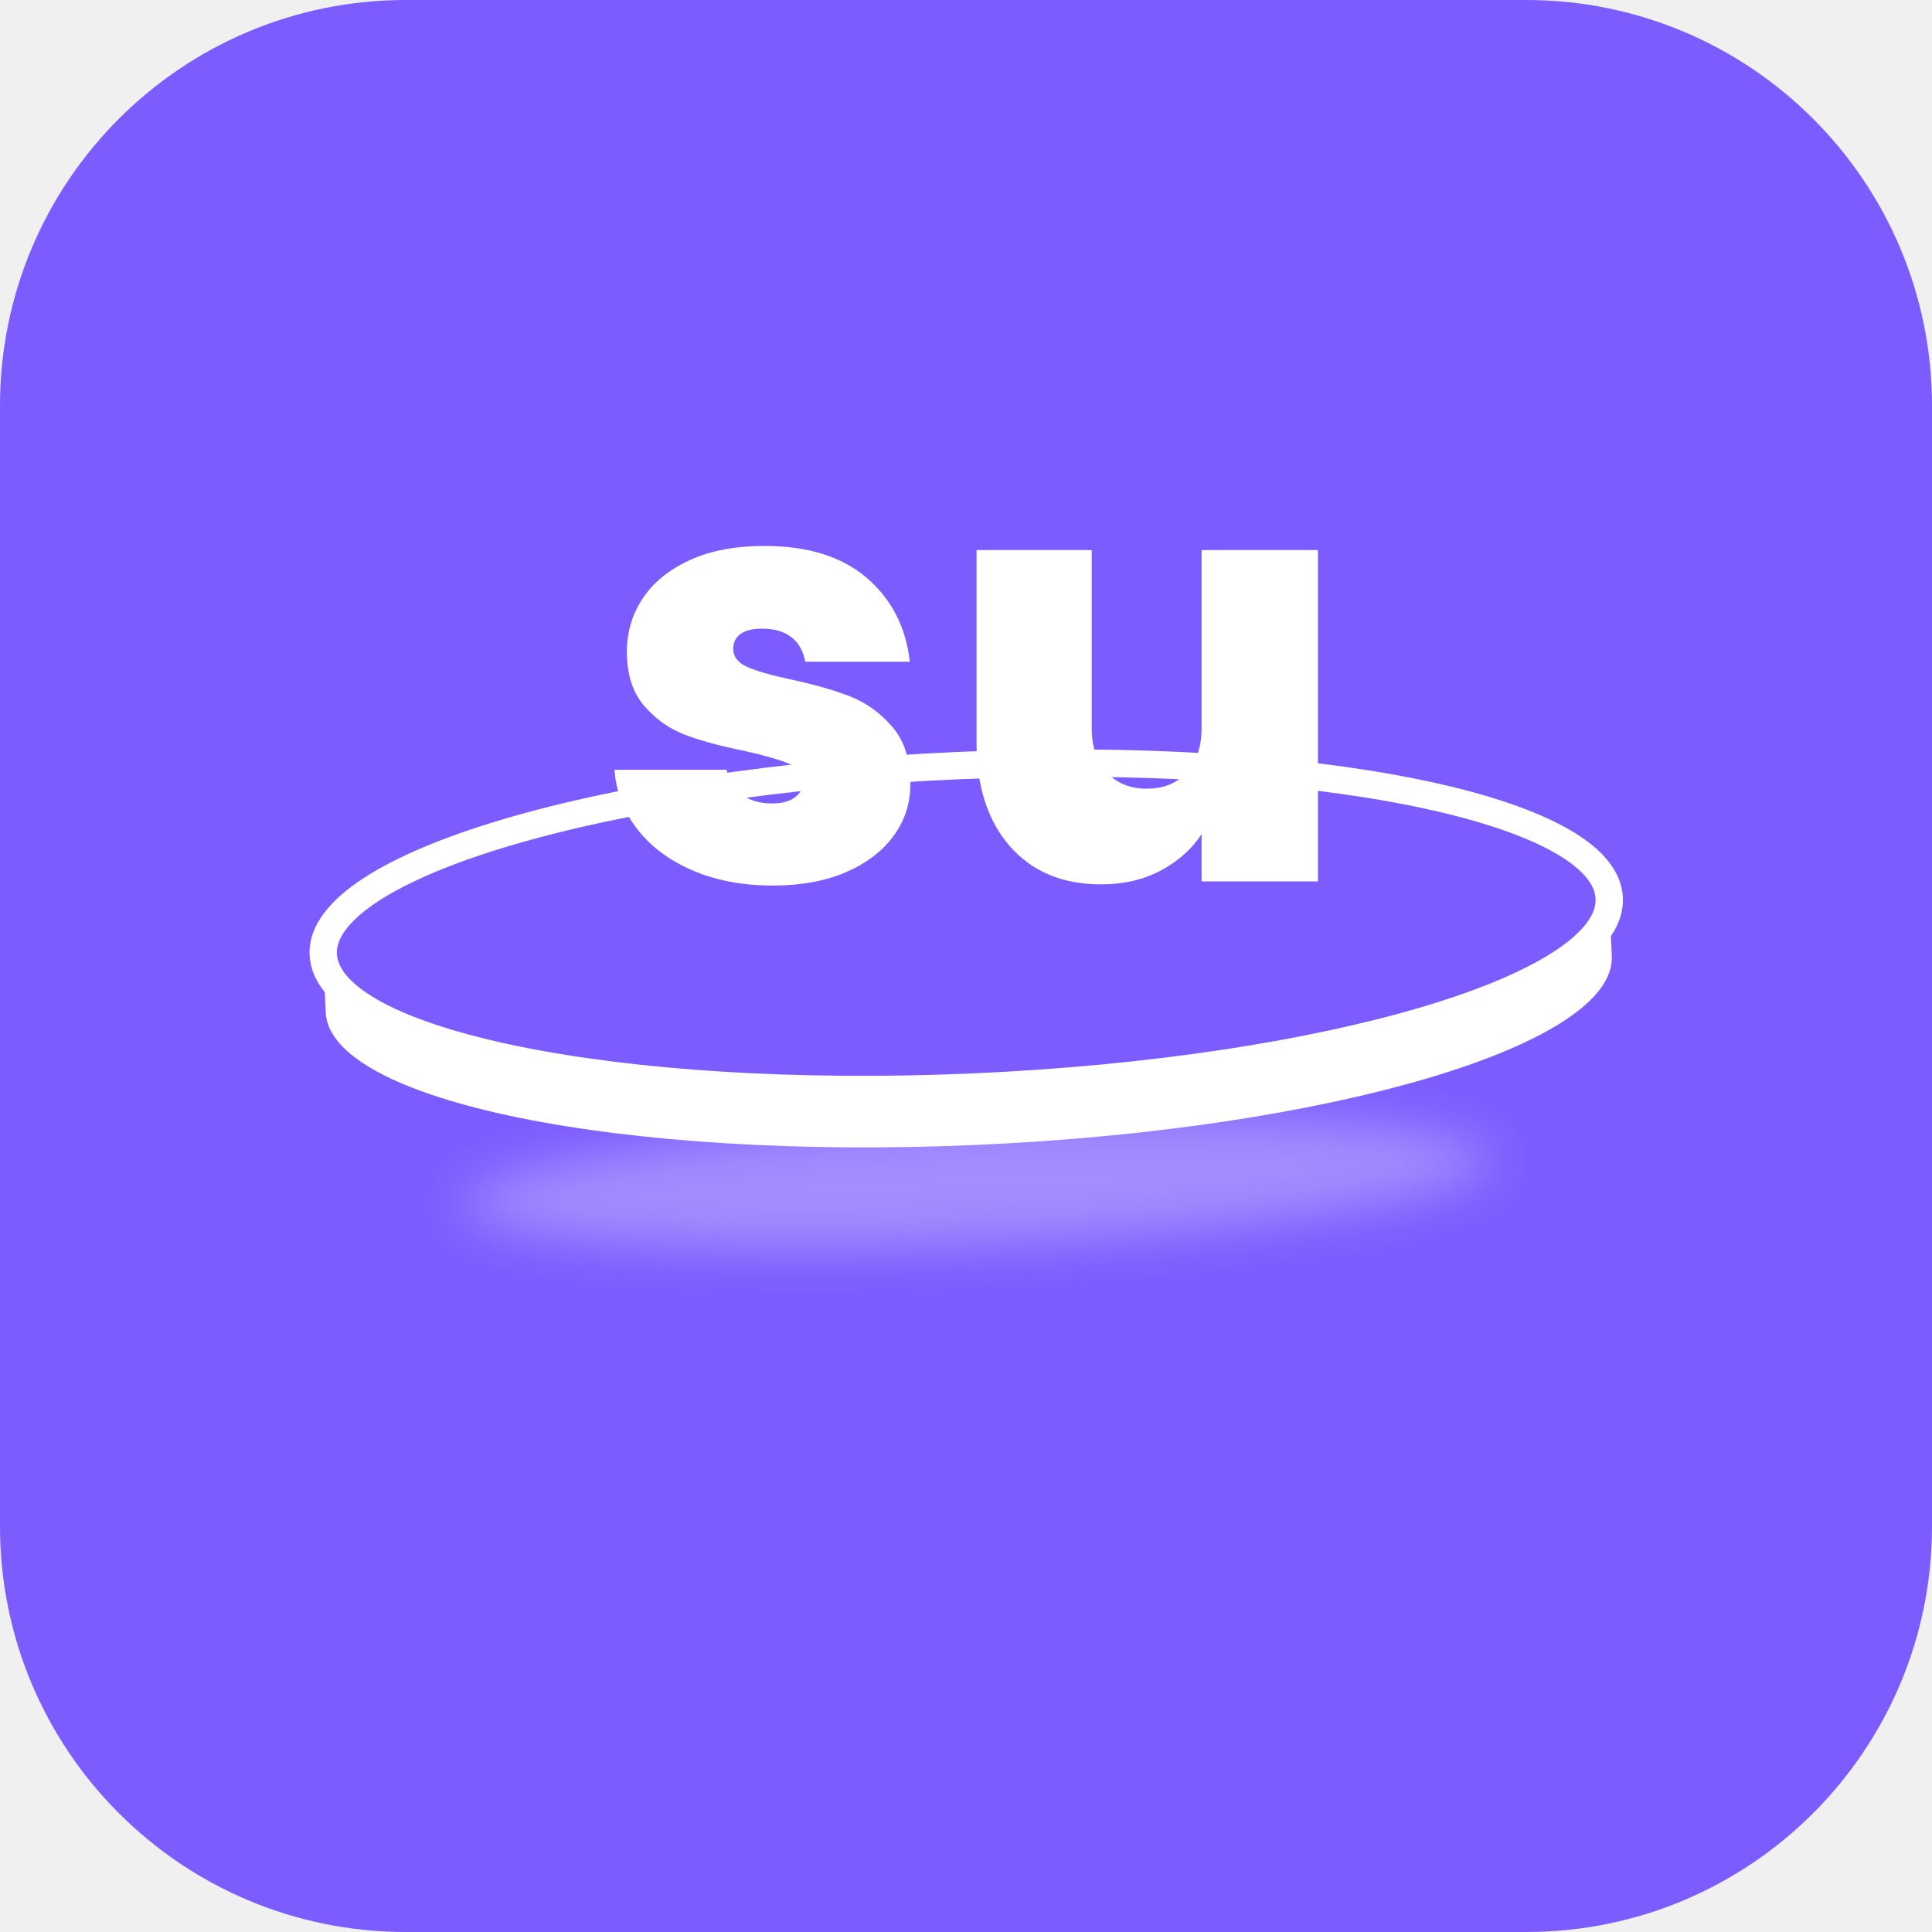
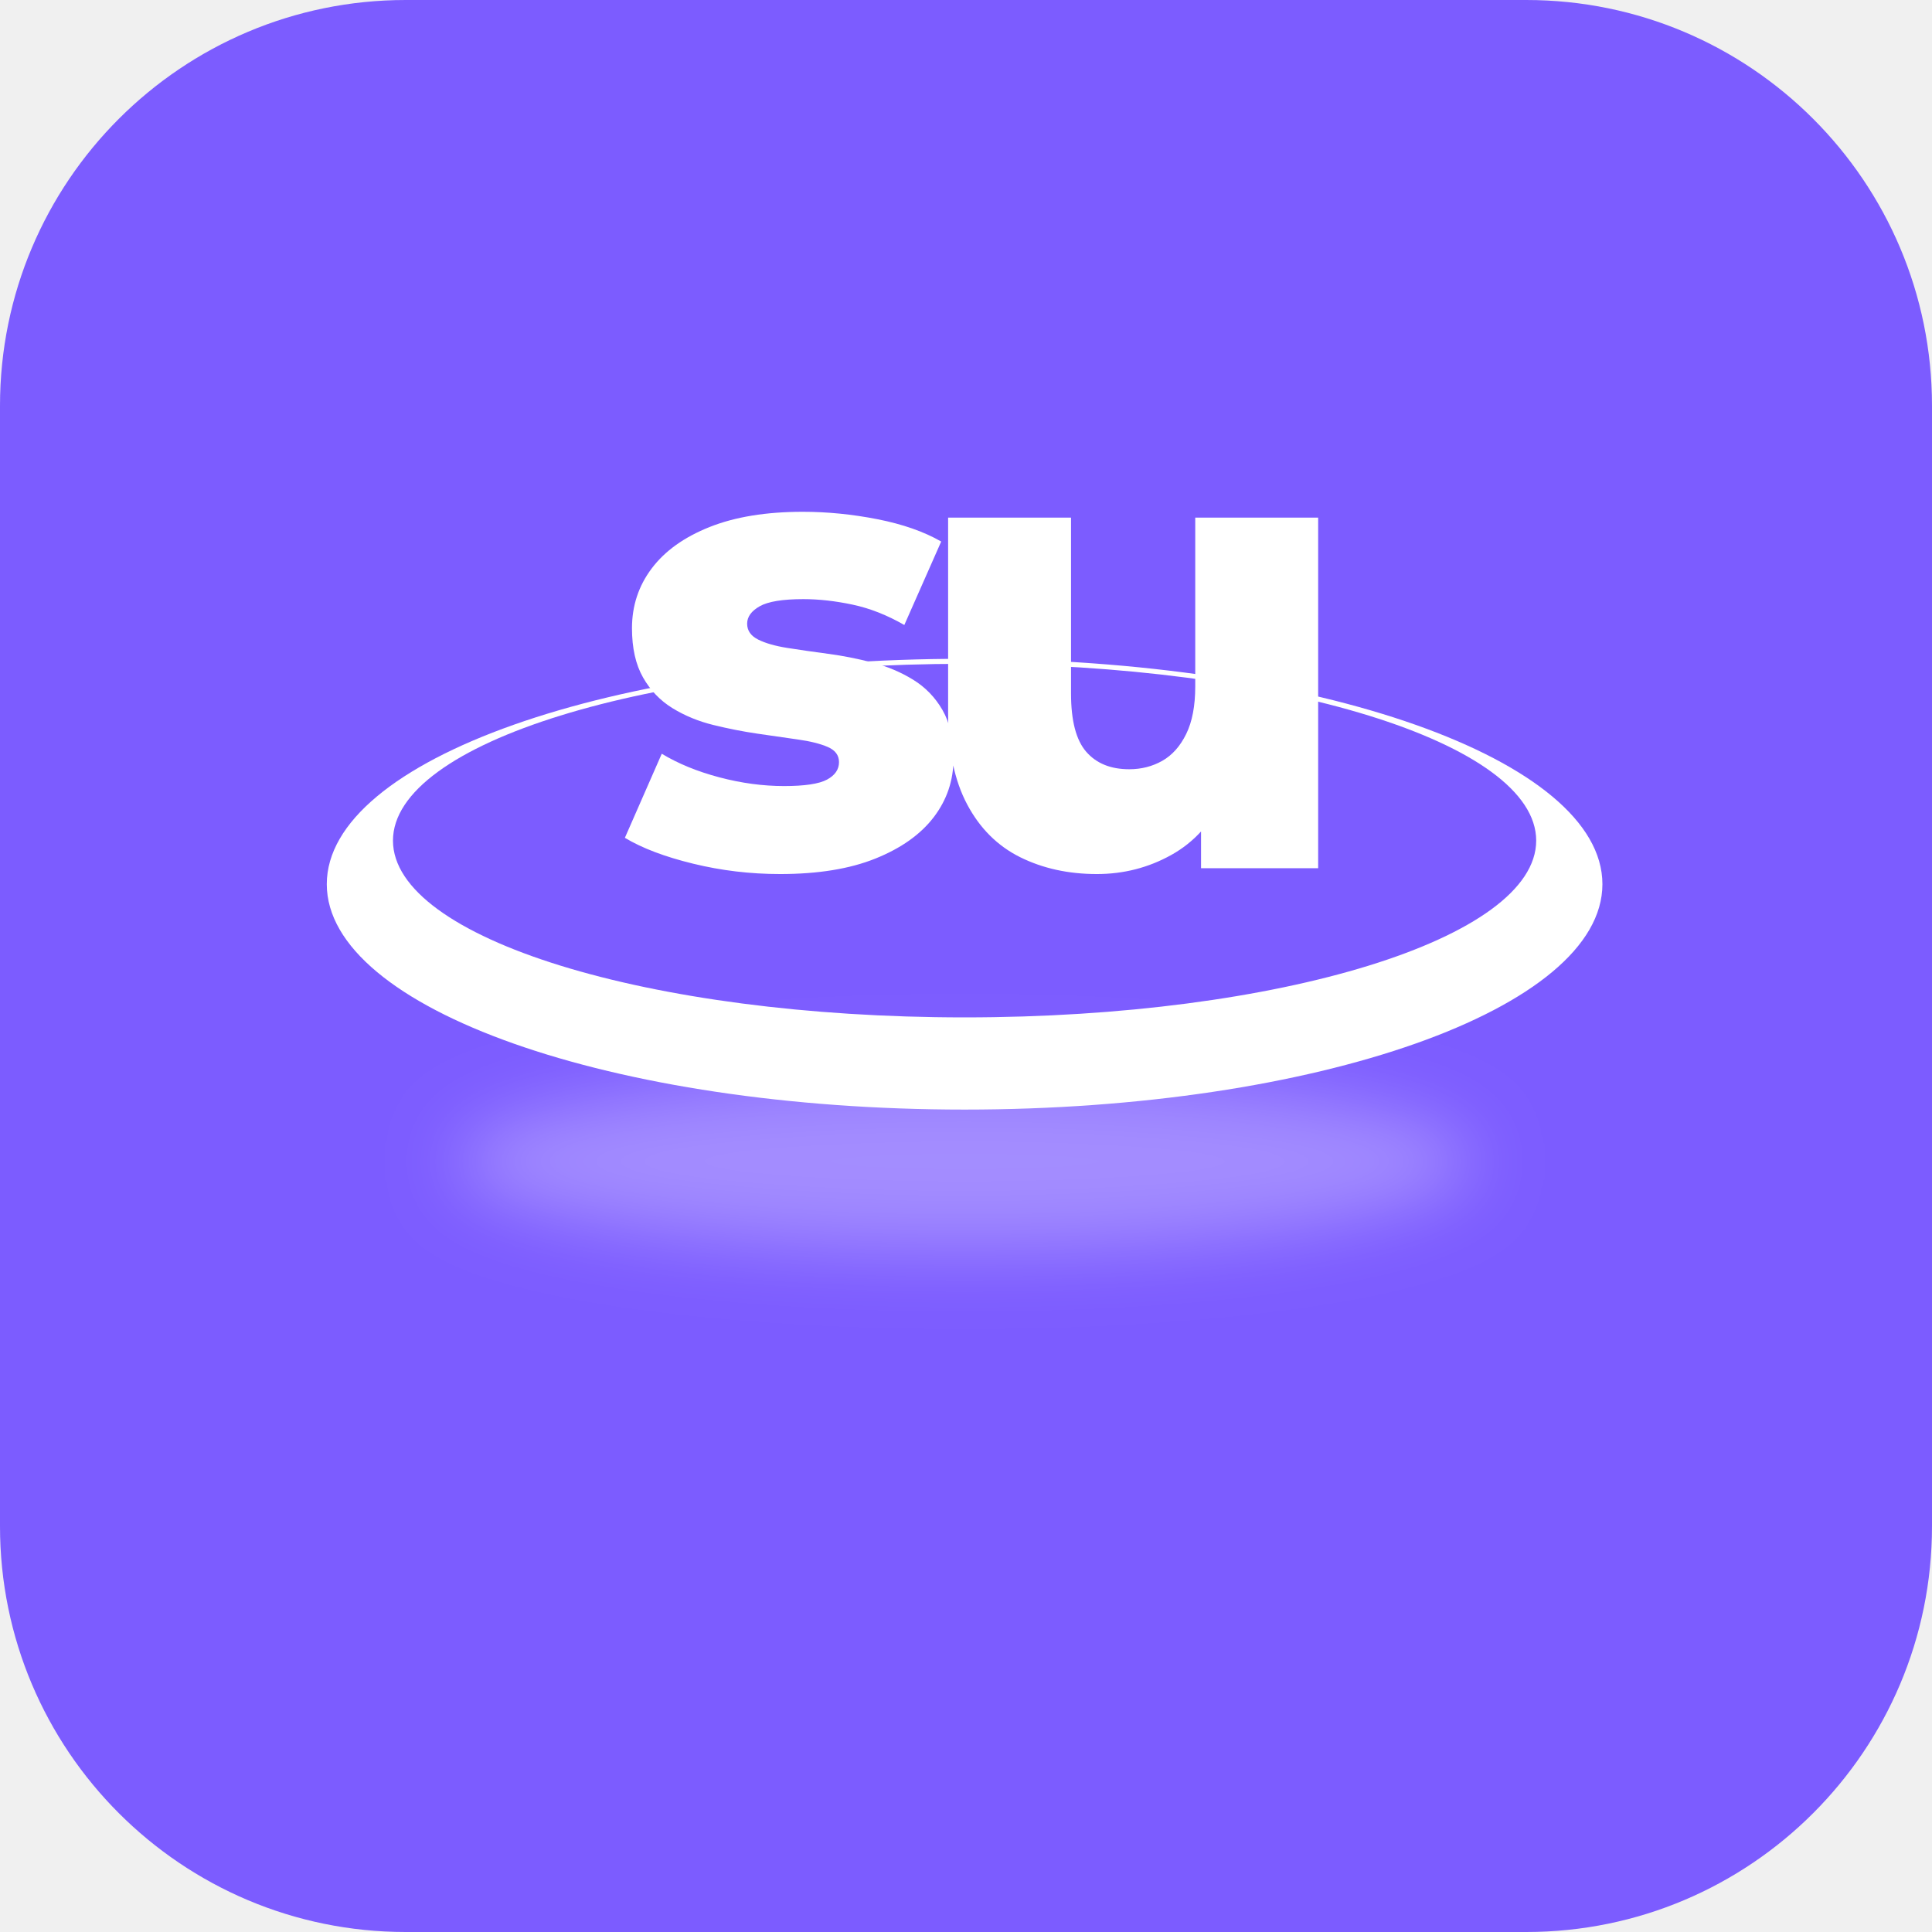
<svg xmlns="http://www.w3.org/2000/svg" viewBox="0 0 512 512" width="512" height="512" role="img" aria-label="SuCSS">
  <defs>
    <filter id="plate-shadow" x="-70%" y="-200%" width="240%" height="500%" color-interpolation-filters="sRGB">
-       <feGaussianBlur stdDeviation="7.58" />
+       <feGaussianBlur stdDeviation="9.96" />
    </filter>
  </defs>
  <rect width="512" height="512" rx="107.52" fill="#7C5CFF" />
-   <g transform="translate(162.85 144.68) scale(0.9)">
-     <g transform="rotate(-2.5 103.57 112)">
-       <ellipse cx="103.57" cy="187.34" rx="151.62" ry="18.48" fill="#FFFFFF" opacity="0.3" filter="url(#plate-shadow)" />
-       <path d="M-85.96 112A189.52 47.38 0 0 0 293.09 112L293.09 129.06A189.52 47.38 0 0 1 -85.96 129.06Z" fill="#FFFFFF" />
-       <ellipse cx="103.57" cy="112" rx="189.52" ry="47.38" fill="none" stroke="#FFFFFF" stroke-width="8.05" />
-     </g>
-     <path d="M46.61 100Q33.39 100 23.04 95.57Q12.7 91.13 6.7 83.39Q0.7 75.65 0 65.91L0 65.91L33.04 65.91Q33.74 70.61 37.39 73.22Q41.04 75.83 46.43 75.83L46.43 75.83Q50.61 75.83 53.04 74.09Q55.48 72.35 55.48 69.57L55.48 69.57Q55.48 65.91 51.48 64.17Q47.48 62.43 38.26 60.35L38.26 60.35Q27.83 58.26 20.87 55.65Q13.91 53.04 8.78 47.13Q3.65 41.22 3.65 31.13L3.65 31.13Q3.65 22.43 8.35 15.39Q13.04 8.35 22.17 4.17Q31.3 0 44.17 0L44.17 0Q63.3 0 74.26 9.39Q85.22 18.78 86.96 34.09L86.96 34.09L56.17 34.09Q55.3 29.39 52.09 26.87Q48.87 24.35 43.48 24.35L43.48 24.35Q39.3 24.35 37.13 25.91Q34.96 27.48 34.96 30.26L34.96 30.26Q34.96 33.74 38.96 35.57Q42.96 37.39 51.83 39.3L51.83 39.3Q62.43 41.57 69.48 44.35Q76.52 47.13 81.83 53.3Q87.13 59.48 87.13 70.09L87.13 70.09Q87.13 78.61 82.17 85.39Q77.22 92.17 68.09 96.09Q58.96 100 46.61 100L46.61 100M172.87 1.22L207.13 1.22L207.13 98.78L172.87 98.78L172.87 84.87Q168.52 91.48 160.87 95.57Q153.22 99.65 143.3 99.65L143.3 99.65Q126.26 99.65 116.43 88.43Q106.61 77.22 106.61 57.91L106.61 57.91L106.61 1.22L140.52 1.22L140.52 53.57Q140.52 61.91 144.96 66.7Q149.39 71.48 156.7 71.48L156.7 71.48Q164.17 71.48 168.52 66.7Q172.87 61.91 172.87 53.57L172.87 53.57L172.87 1.22" fill="#FFFFFF" />
+   <g transform="translate(165.6 135.63) scale(0.96)">
+     <ellipse cx="93.78" cy="179.33" rx="140.86" ry="24.27" fill="#FFFFFF" opacity="0.3" filter="url(#plate-shadow)" />
+     <path d="M-82.29 102.8A176.07 62.22 0 1 0 269.85 102.8A176.07 62.22 0 1 0 -82.29 102.8ZM-64.02 90.77A157.79 48.8 0 1 0 251.57 90.77A157.79 48.8 0 1 0 -64.02 90.77Z" fill="#FFFFFF" fill-rule="evenodd" />
+     <path d="M42.86 100L42.86 100Q30.54 100 18.84 97.14Q7.14 94.29 0 90L0 90L10.18 66.79Q16.96 70.89 26.07 73.3Q35.18 75.71 43.93 75.71L43.93 75.71Q52.5 75.71 55.8 73.93Q59.11 72.14 59.11 69.11L59.11 69.11Q59.11 66.25 55.98 64.91Q52.86 63.57 47.77 62.86Q42.68 62.14 36.61 61.25Q30.54 60.36 24.38 58.84Q18.21 57.32 13.13 54.2Q8.04 51.07 5 45.71Q1.96 40.36 1.96 32.14L1.96 32.14Q1.96 22.86 7.41 15.63Q12.86 8.39 23.39 4.2Q33.93 0 49.11 0L49.11 0Q59.29 0 69.73 2.05Q80.18 4.11 87.32 8.21L87.32 8.21L77.14 31.25Q70 27.14 62.86 25.63Q55.71 24.11 49.29 24.11L49.29 24.11Q40.71 24.11 37.23 26.07Q33.75 28.04 33.75 30.89L33.75 30.89Q33.75 33.75 36.79 35.27Q39.82 36.79 44.91 37.59Q50 38.39 56.07 39.2Q62.14 40 68.3 41.61Q74.46 43.21 79.55 46.34Q84.64 49.46 87.68 54.73Q90.71 60 90.71 68.21L90.71 68.21Q90.71 77.14 85.27 84.29Q79.82 91.43 69.2 95.71Q58.57 100 42.86 100M130.3 100L130.3 100Q118.52 100 109.14 95.36Q99.77 90.71 94.5 80.8Q89.23 70.89 89.23 55.71L89.23 55.71L89.23 1.61L123.16 1.61L123.16 50.18Q123.16 61.43 127.36 66.25Q131.55 71.07 139.23 71.07L139.23 71.07Q144.23 71.07 148.34 68.75Q152.45 66.43 154.95 61.34Q157.45 56.25 157.45 48.21L157.45 48.21L157.45 1.61L191.38 1.61L191.38 98.39L159.05 98.39L159.05 71.07L165.3 78.75Q160.3 89.46 150.84 94.73Q141.38 100 130.3 100" fill="#FFFFFF" />
  </g>
</svg>
